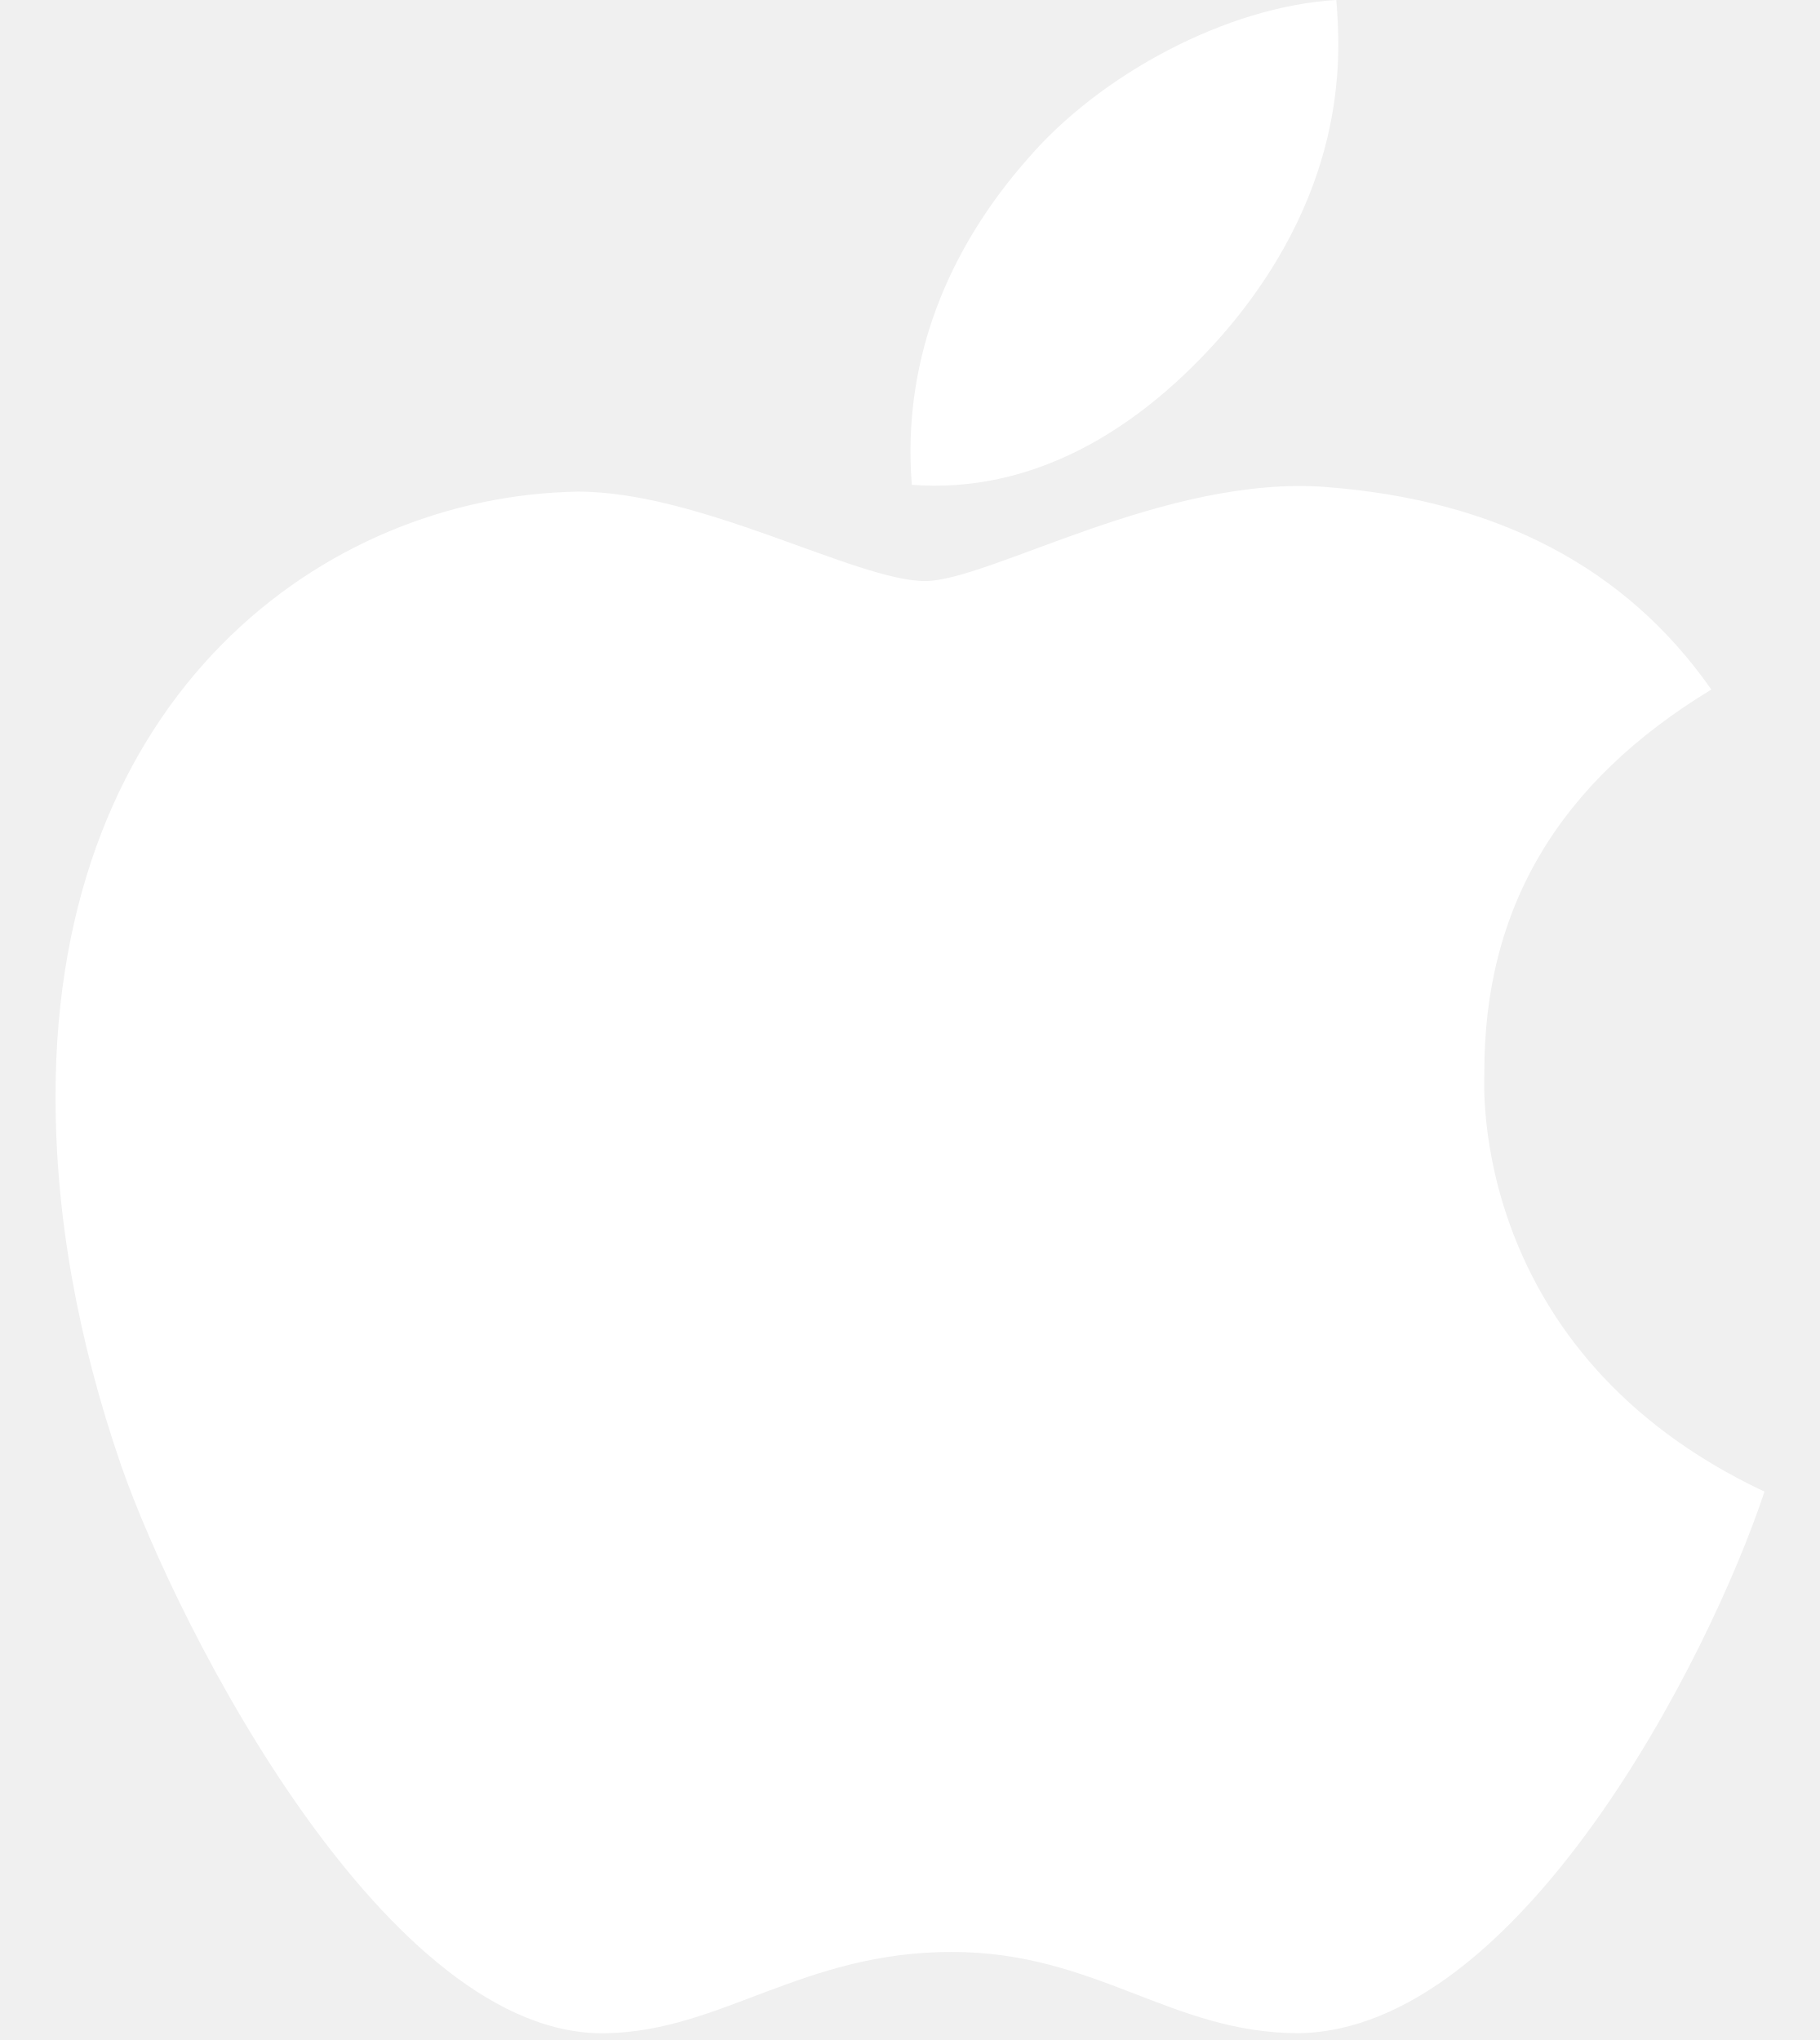
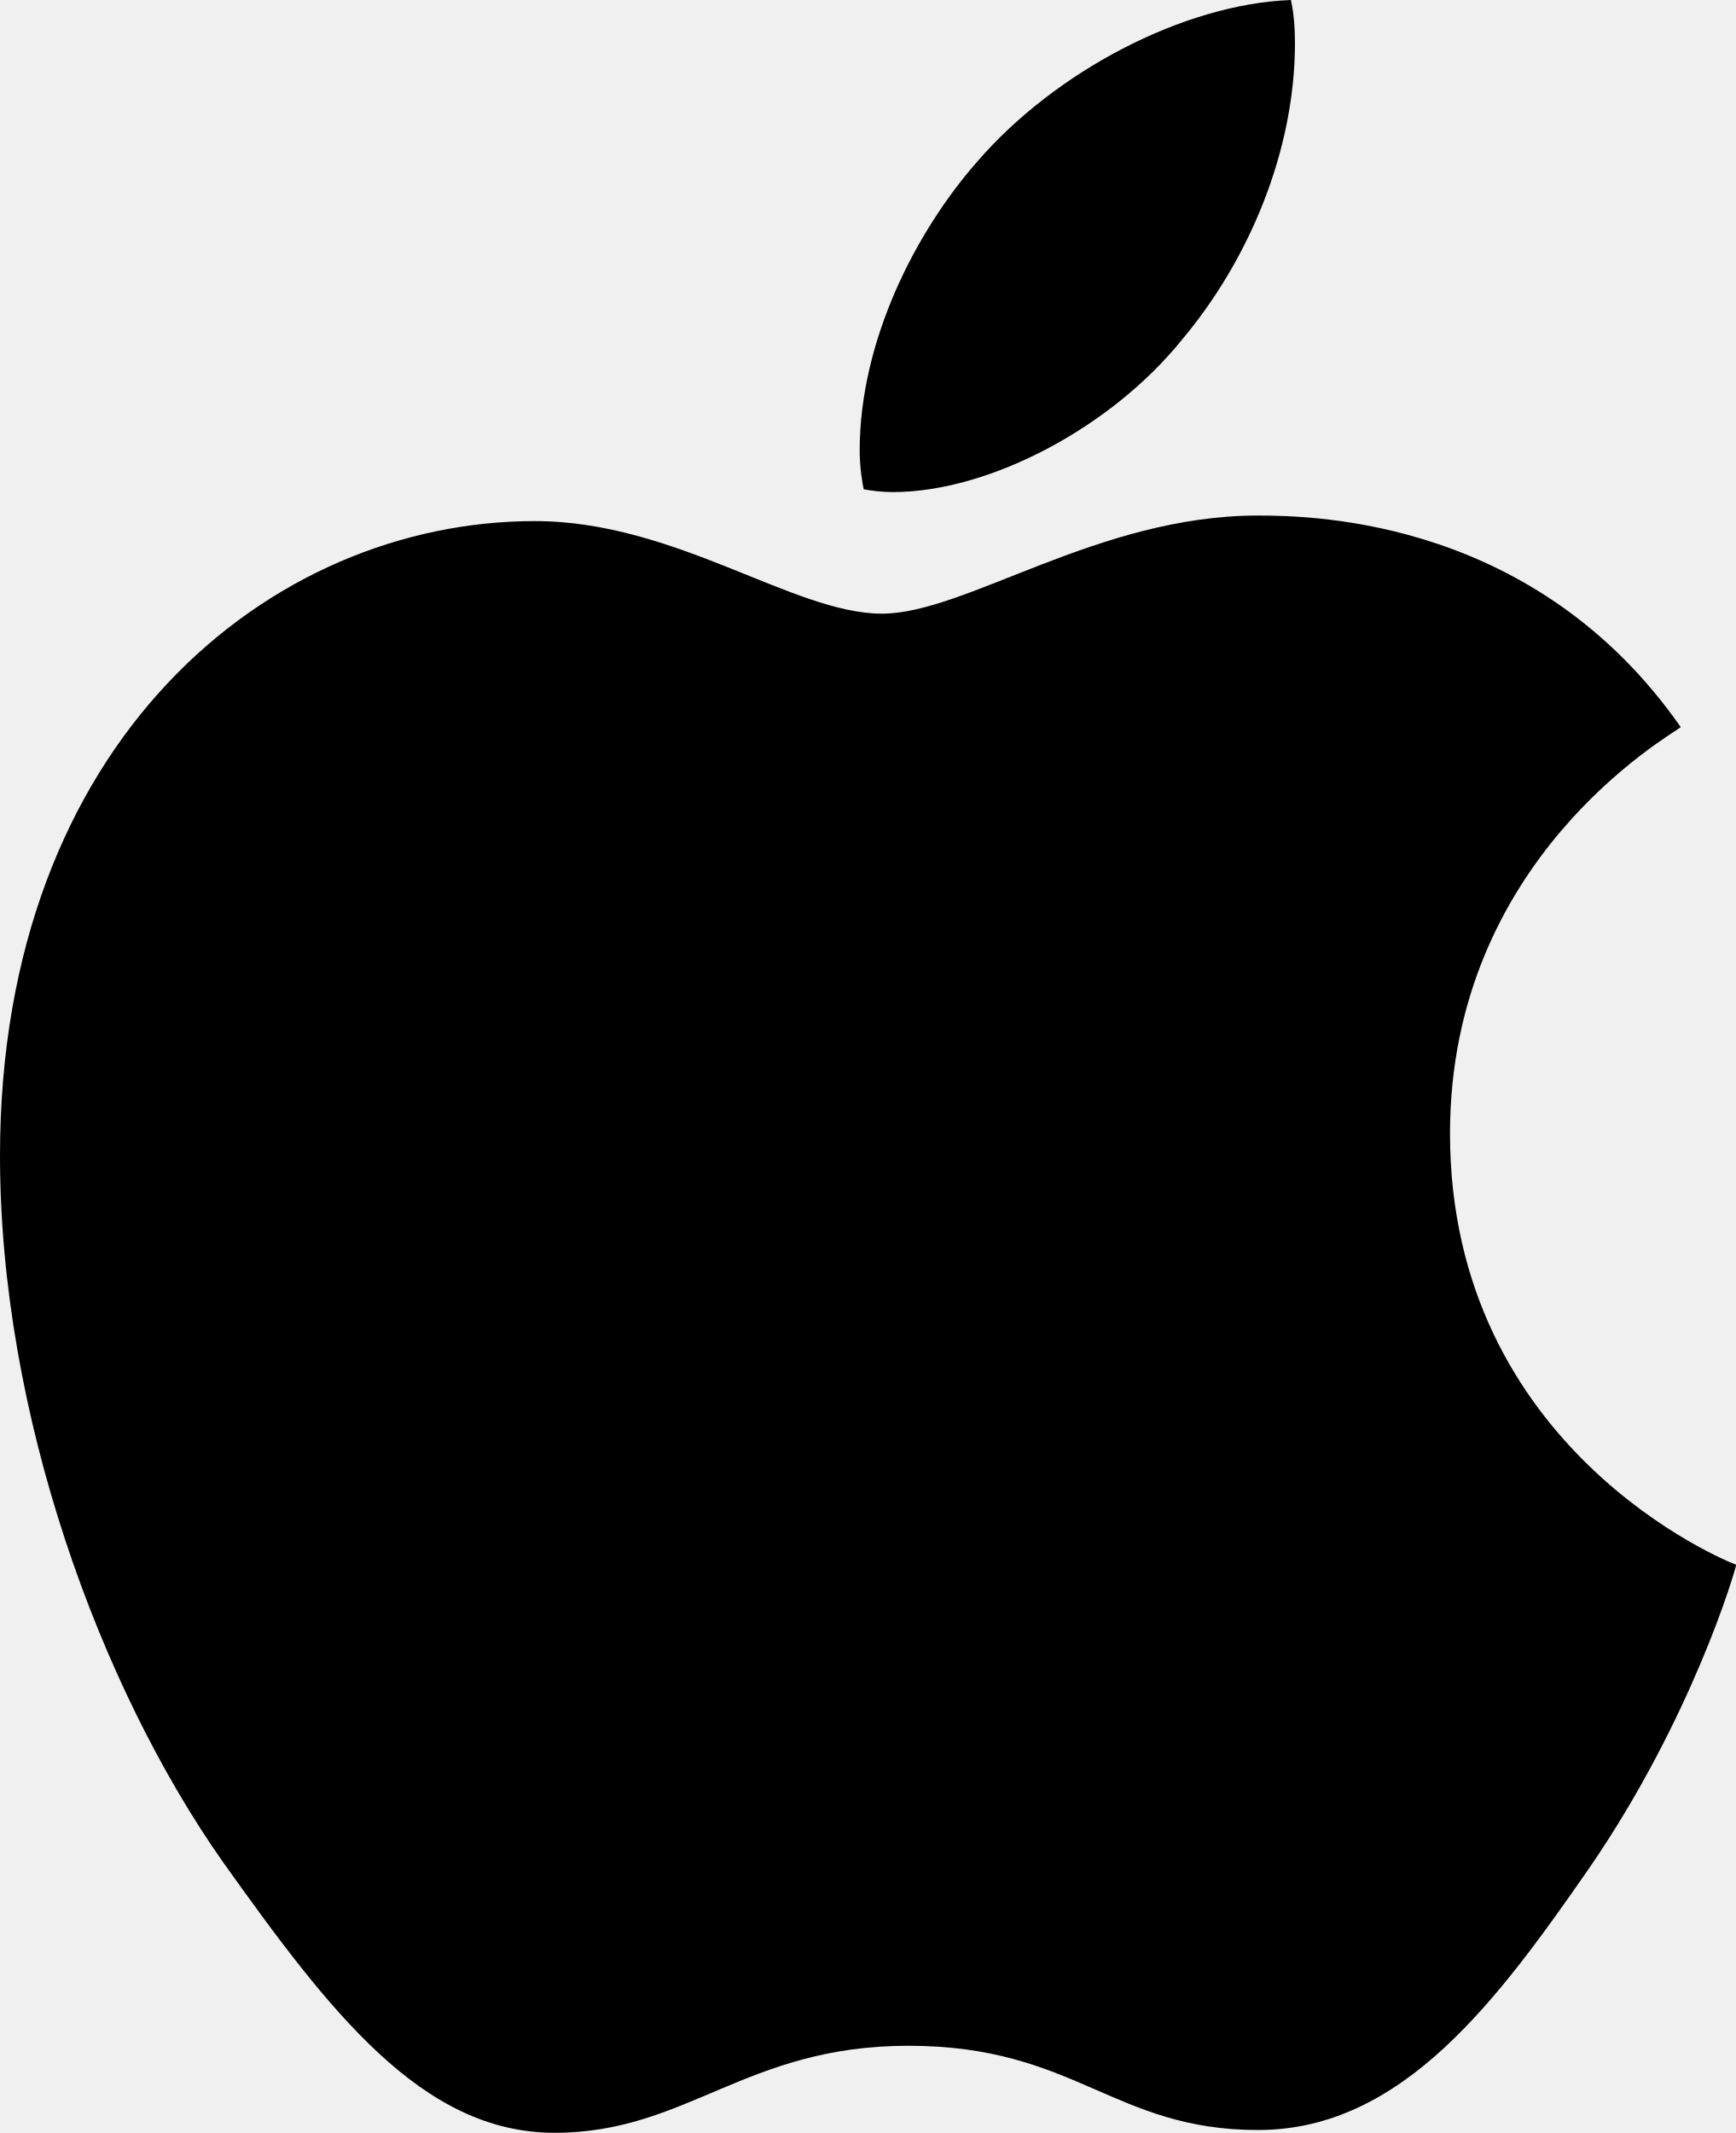
- <svg xmlns="http://www.w3.org/2000/svg" viewBox="4 32 376.4 449.4" width="2230" height="2500">
-   <path fill="white" d="M318.7 268.7c-.2-36.7 16.4-64.4 50-84.8-18.8-26.9-47.2-41.7-84.7-44.6-35.5-2.8-74.3 20.7-88.5 20.7-15 0-49.4-19.7-76.4-19.7C63.3 141.2 4 184.8 4 273.5q0 39.3 14.4 81.2c12.8 36.7 59 126.7 107.2 125.2 25.2-.6 43-17.9 75.8-17.9 31.8 0 48.3 17.9 76.4 17.9 48.6-.7 90.4-82.5 102.6-119.3-65.2-30.7-61.7-90-61.7-91.9zm-56.6-164.2c27.3-32.4 24.8-61.9 24-72.5-24.1 1.4-52 16.4-67.9 34.9-17.5 19.8-27.8 44.3-25.6 71.9 26.1 2 49.9-11.4 69.5-34.3z" />
+ <svg xmlns="http://www.w3.org/2000/svg" xml:space="preserve" width="814" height="1000">
+   <path d="M788.1 340.9c-5.8 4.5-108.2 62.2-108.2 190.5 0 148.4 130.3 200.9 134.2 202.2-.6 3.2-20.7 71.9-68.7 141.9-42.8 61.6-87.5 123.1-155.5 123.1s-85.5-39.5-164-39.5c-76.5 0-103.7 40.8-165.9 40.8s-105.6-57-155.5-127C46.7 790.7 0 663 0 541.8c0-194.4 126.4-297.5 250.8-297.5 66.1 0 121.2 43.4 162.7 43.4 39.5 0 101.1-46 176.3-46 28.5 0 130.9 2.6 198.3 99.2zm-234-181.5c31.1-36.9 53.1-88.1 53.1-139.3 0-7.1-.6-14.3-1.9-20.1-50.6 1.9-110.8 33.7-147.1 75.8-28.5 32.4-55.1 83.6-55.1 135.5 0 7.8 1.3 15.6 1.9 18.1 3.2.6 8.4 1.3 13.6 1.3 45.4 0 102.5-30.4 135.5-71.3z" />
</svg>
